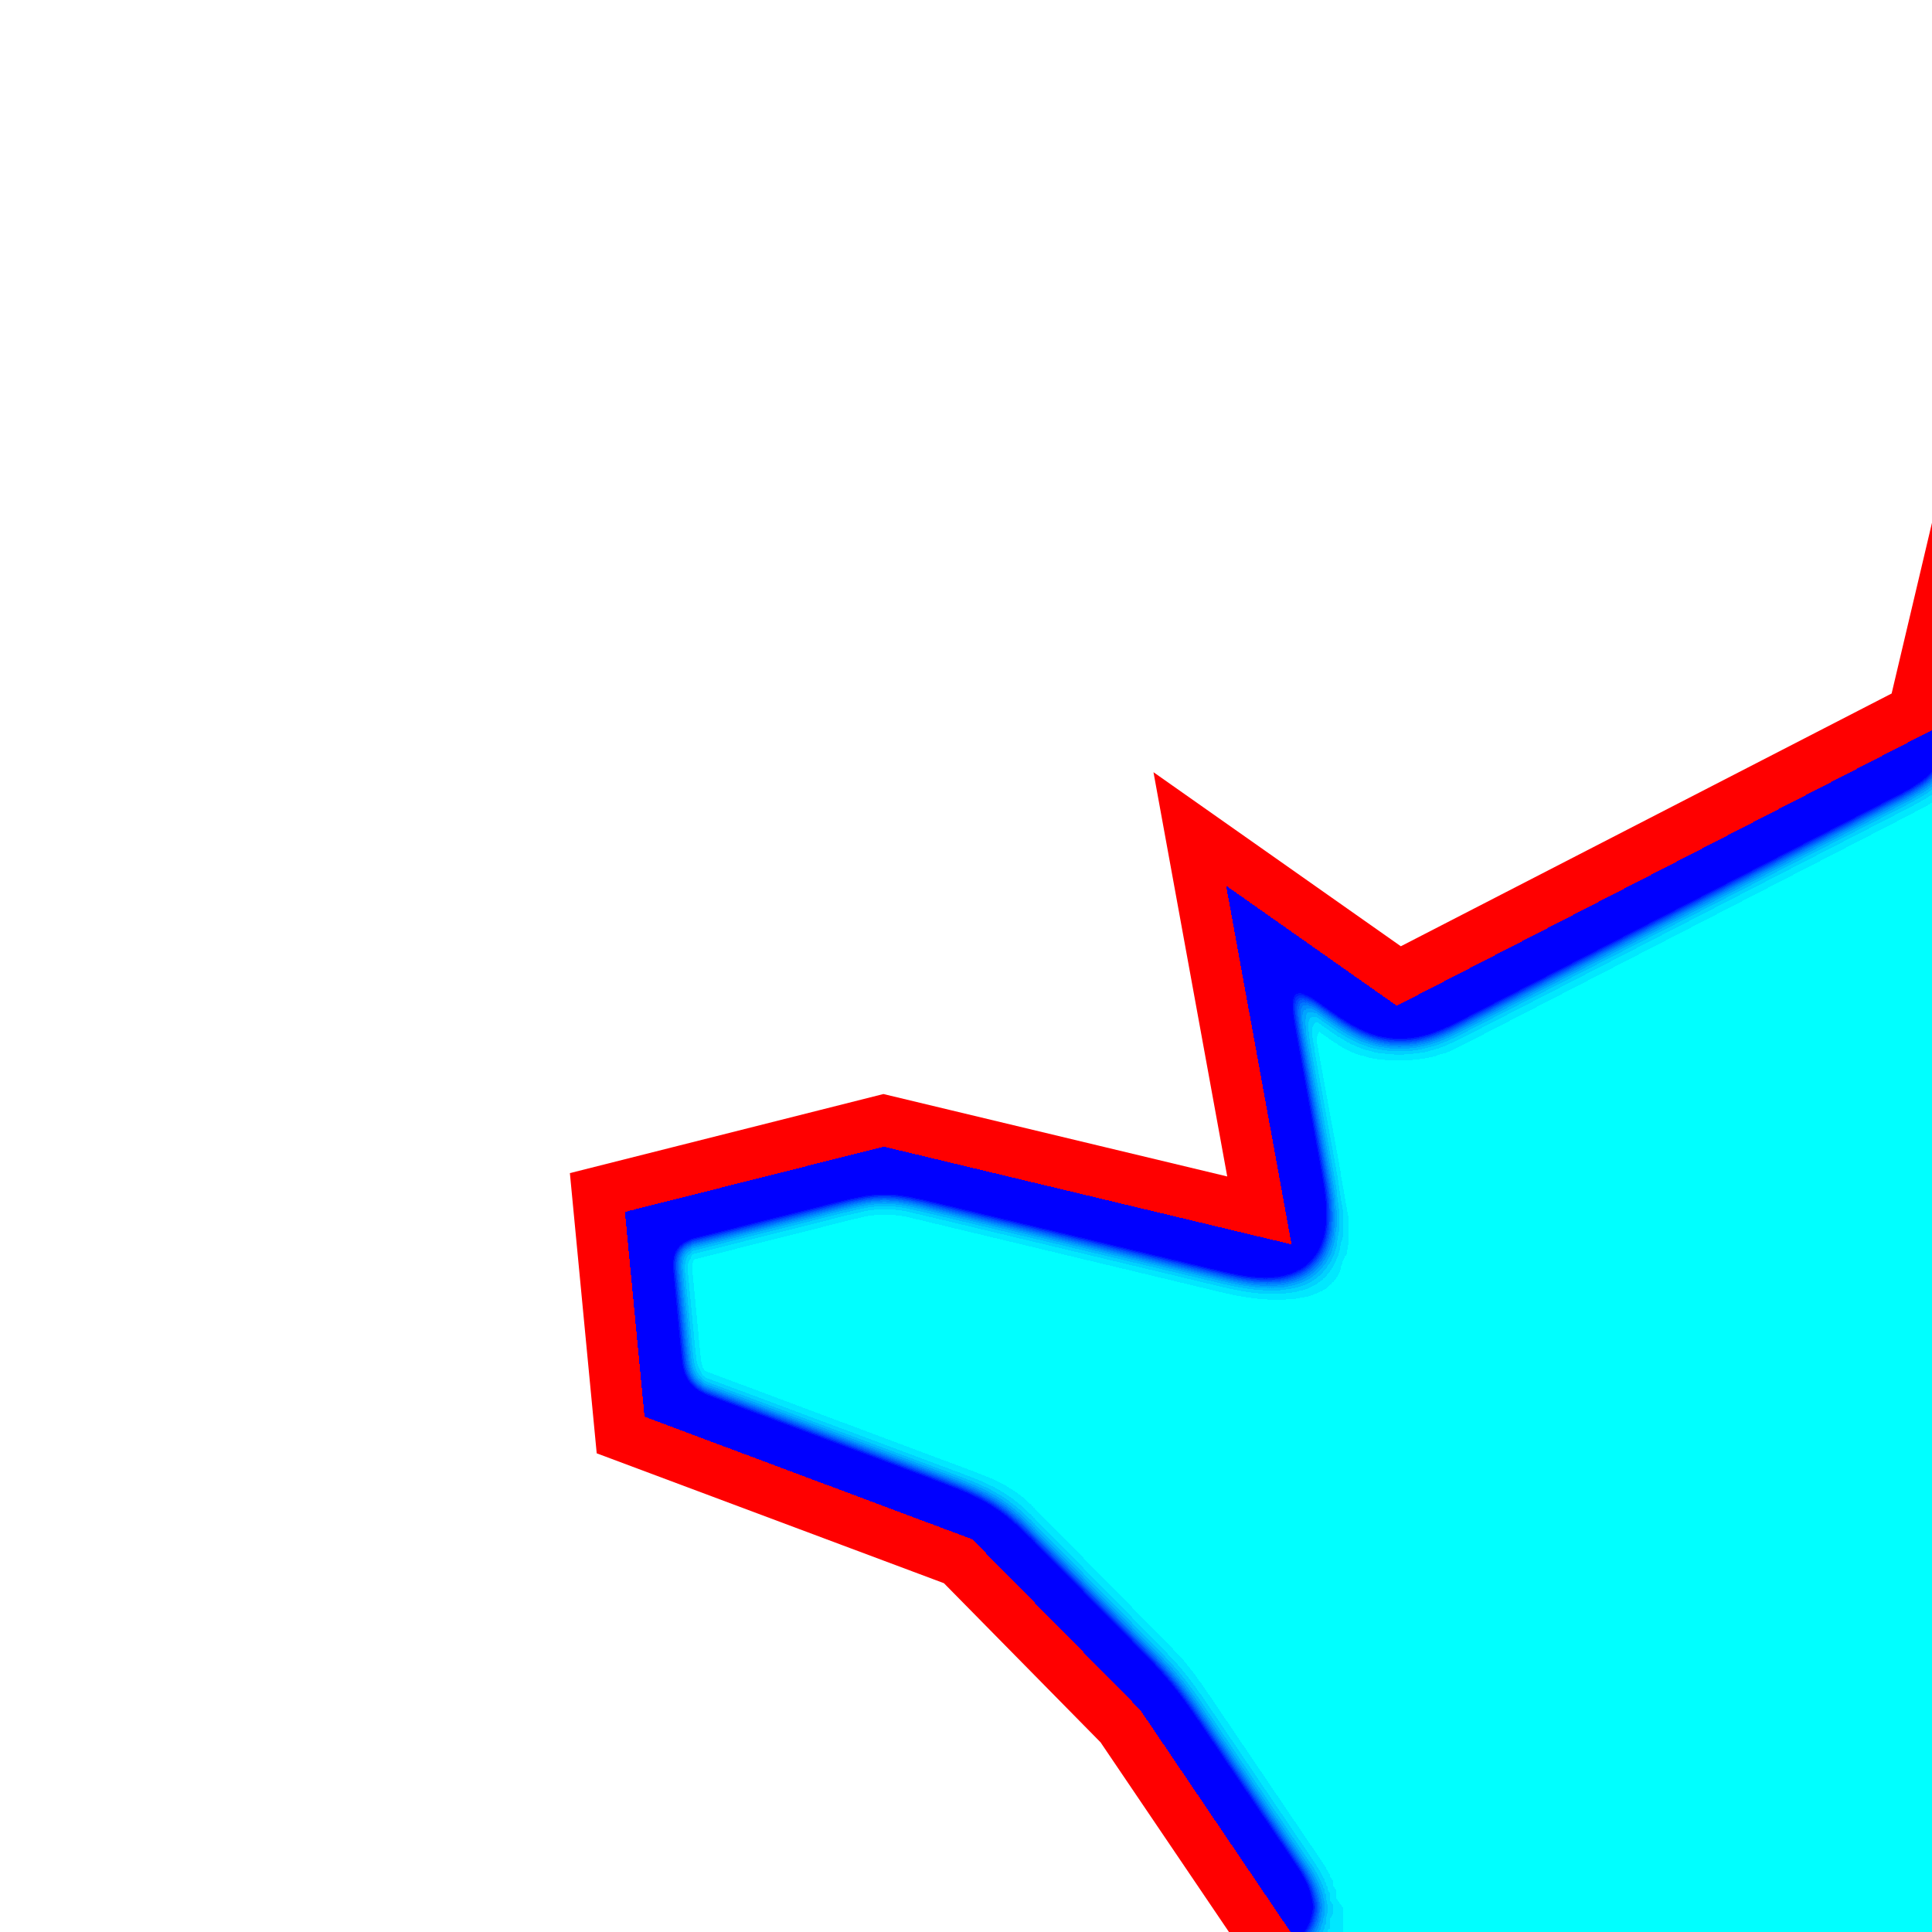
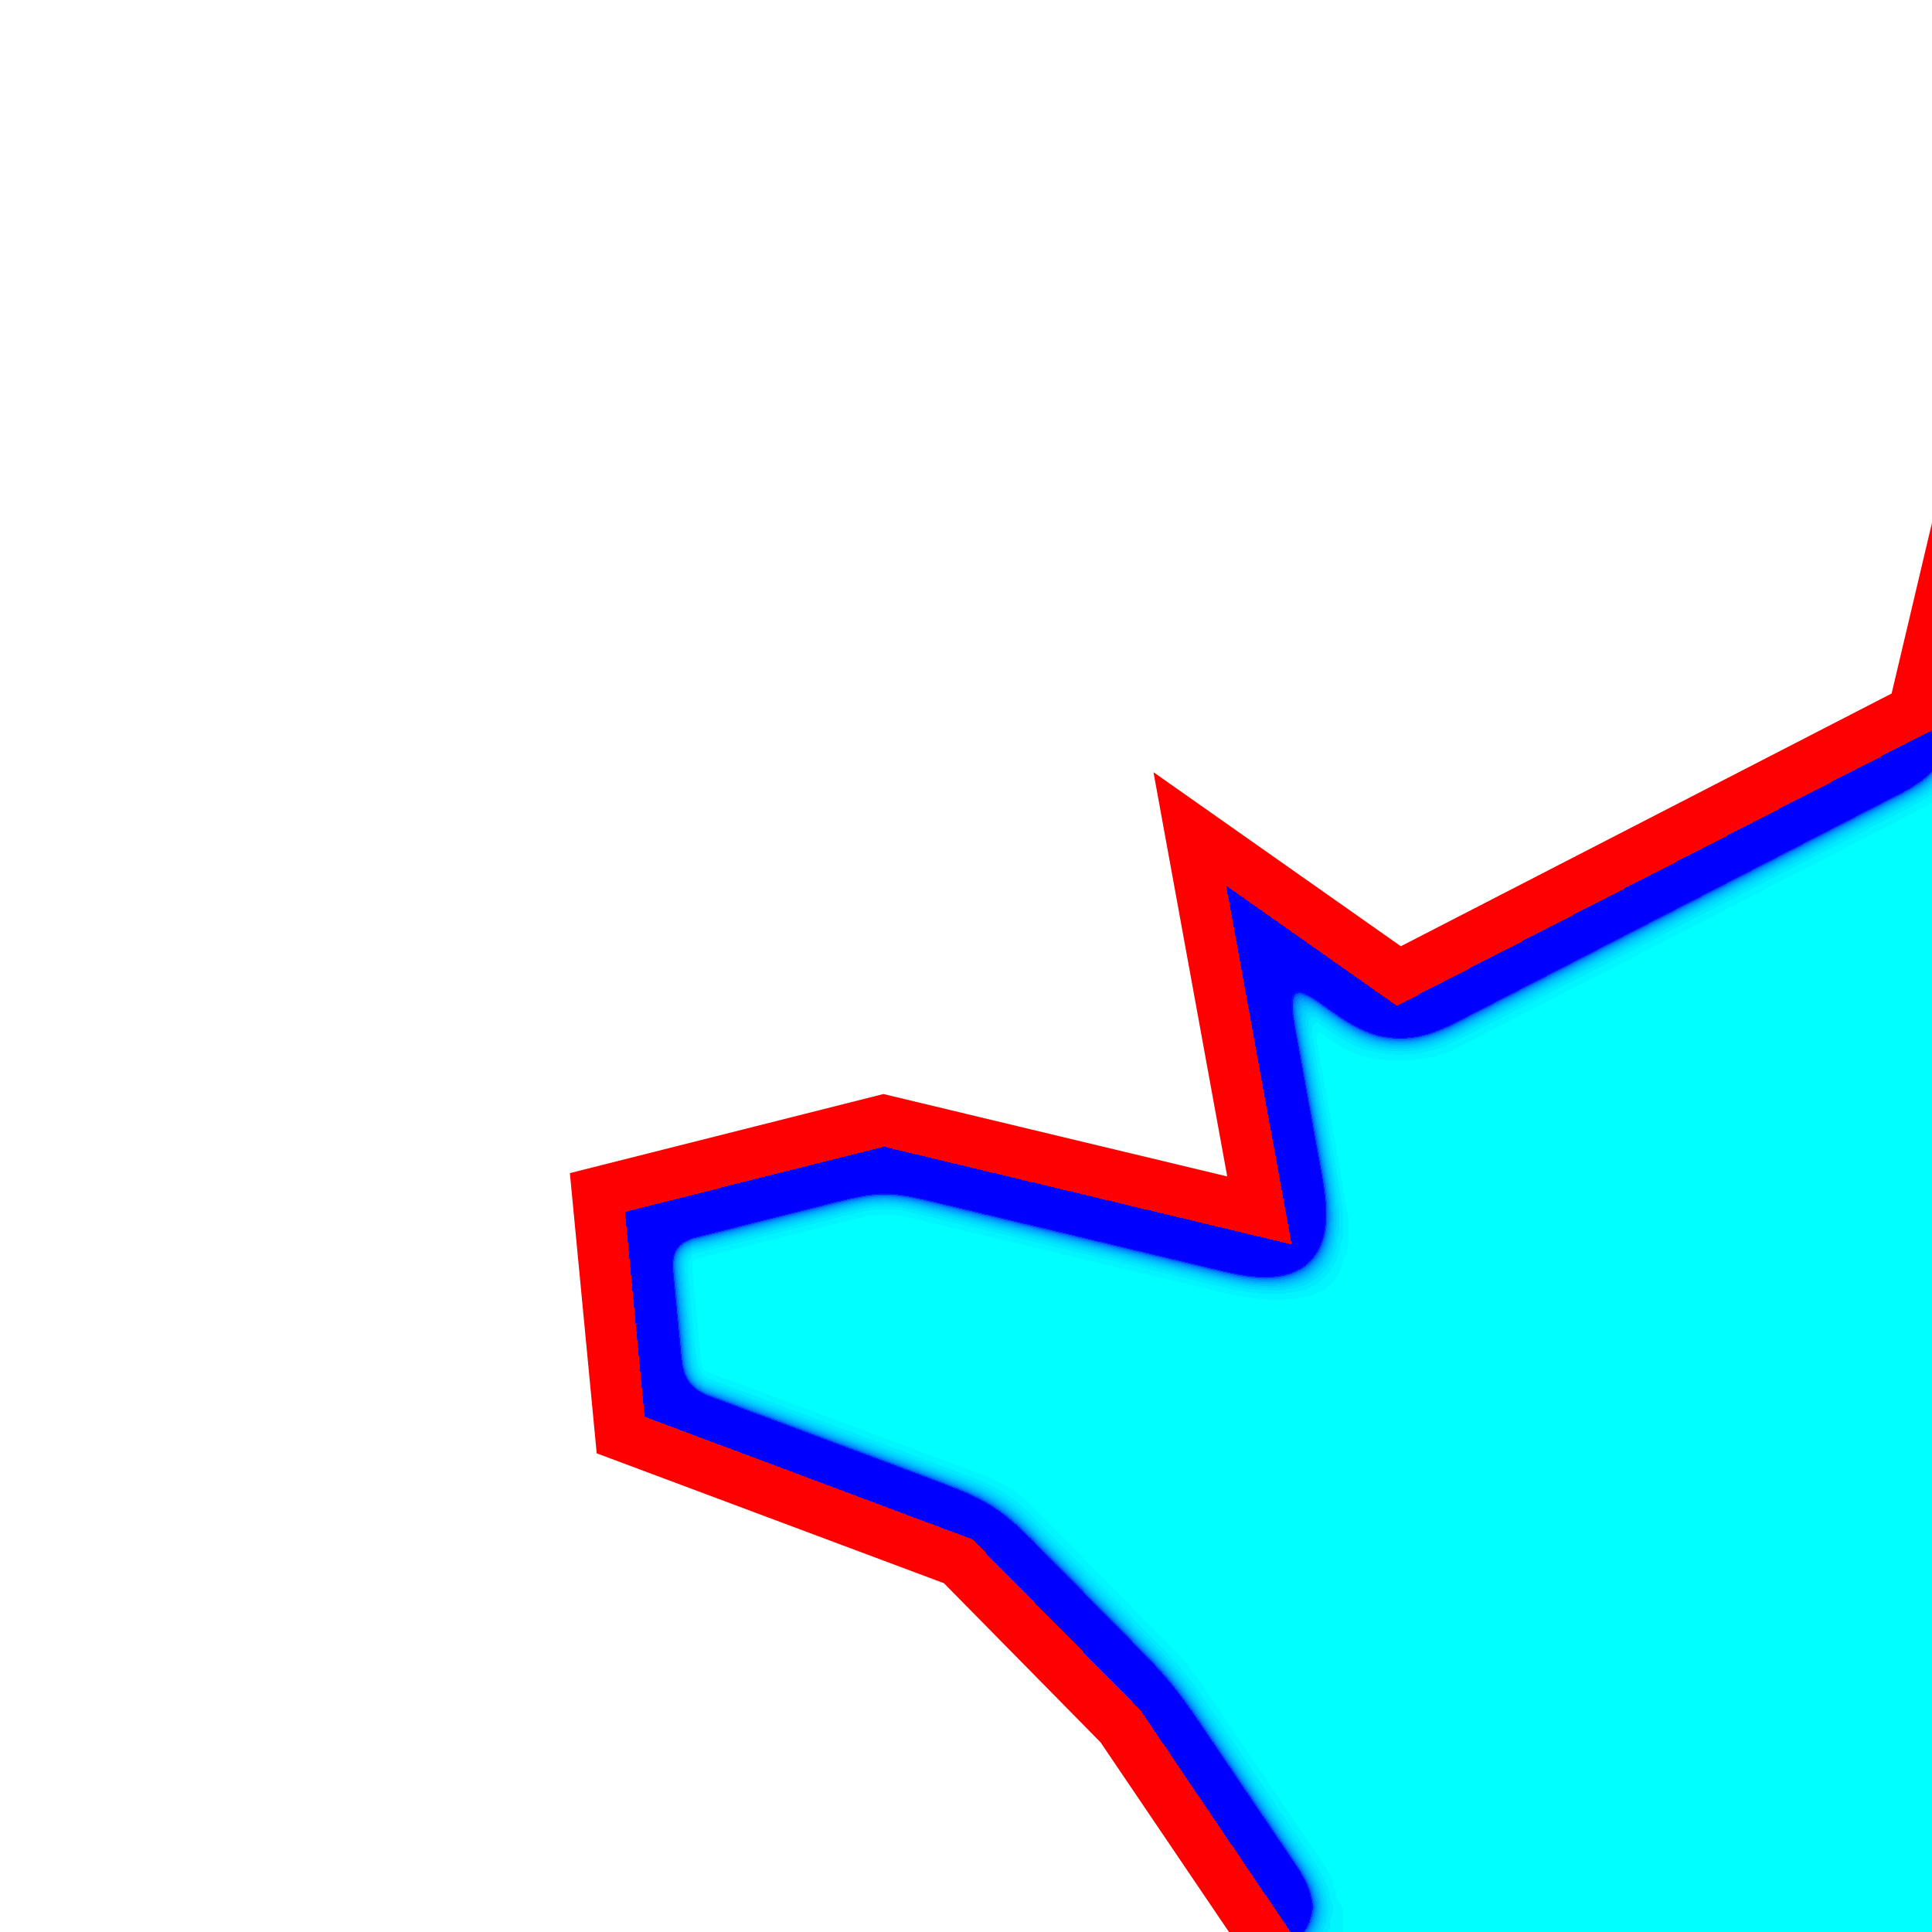
<svg xmlns="http://www.w3.org/2000/svg" width="150" height="150" style="transform:scale(2);transform-origin:0 0 ">
  <defs>
-     <filter id="fake-stroke" x="-50%" y="-50%" width="200%" height="200%" color-interpolation-filters="sRGB">
+     <filter id="fake-stroke" x="-50%" y="-50%" width="200%" height="200%" colorinterpolationfilters="sRGB">
      <feColorMatrix type="matrix" values="1 0 0 0 0                                          0 0 0 0 0                                          0 0 0 0 0                                          255 -255 -255 -254 0" result="outline-only" />
      <feGaussianBlur stdDeviation="1" />
      <feComposite operator="out" in2="outline-only" />
      <feComposite operator="in" in2="SourceGraphic" />
      <feComponentTransfer>
        <feFuncA type="table" tableValues="0 1 1 1 1 1 1 1 1 1 1 1 1 1 1 1 1 1 1 1 1 1 1 1" />
      </feComponentTransfer>
      <feColorMatrix type="matrix" values="0 0 0 0 0                                           0 0 0 0 0                                           0 0 0 0 1                                            0 0 0 1 0" />
      <feComposite operator="over" in2="SourceGraphic" />
    </filter>
  </defs>
  <path class="st0" d="M144.7,126.2l-2.8,8.8l-3.9-2.3l-2-7.7l1.7-4.3l5.5-4.4L144.7,126.2z M93.5,24.2l6,6.3l4.4-1l7.5,6l1.9,1.1  l2.5-0.3l4,3.4l12.3,2.4l-4.3,8.9l-1.1,9.1l-2.4,2.2l-3.9-1.2l0.3,3.2l-6.3,7l-0.1,5.6l4.1-1.9l2.9,5.4L121,84l2.5,4.6l-3,3.7  l2.2,9.3l4.6,1.5l-1,5.1l-7.8,6.6l-16.9-3.2l-12.5,3.8l-1,7l-9.9,1.5l-9.6-5.3l-3.1,2.5l-15.8-5.3l-3.4-4.6l4.4-7.1l1.6-24.1  l-8.8-13l-6.3-6.4l-13.1-4.9l-0.9-9.4l11.1-2.8L48.9,47l-2.7-14.8l8.1,5.7l20-10.3l2.6-11l7.5-2.8l1.3,4.8l4,0.2L93.5,24.2z" stroke-width="2" fill="#00ffff" stroke="#FF0000" filter="url(#fake-stroke)" />
</svg>
